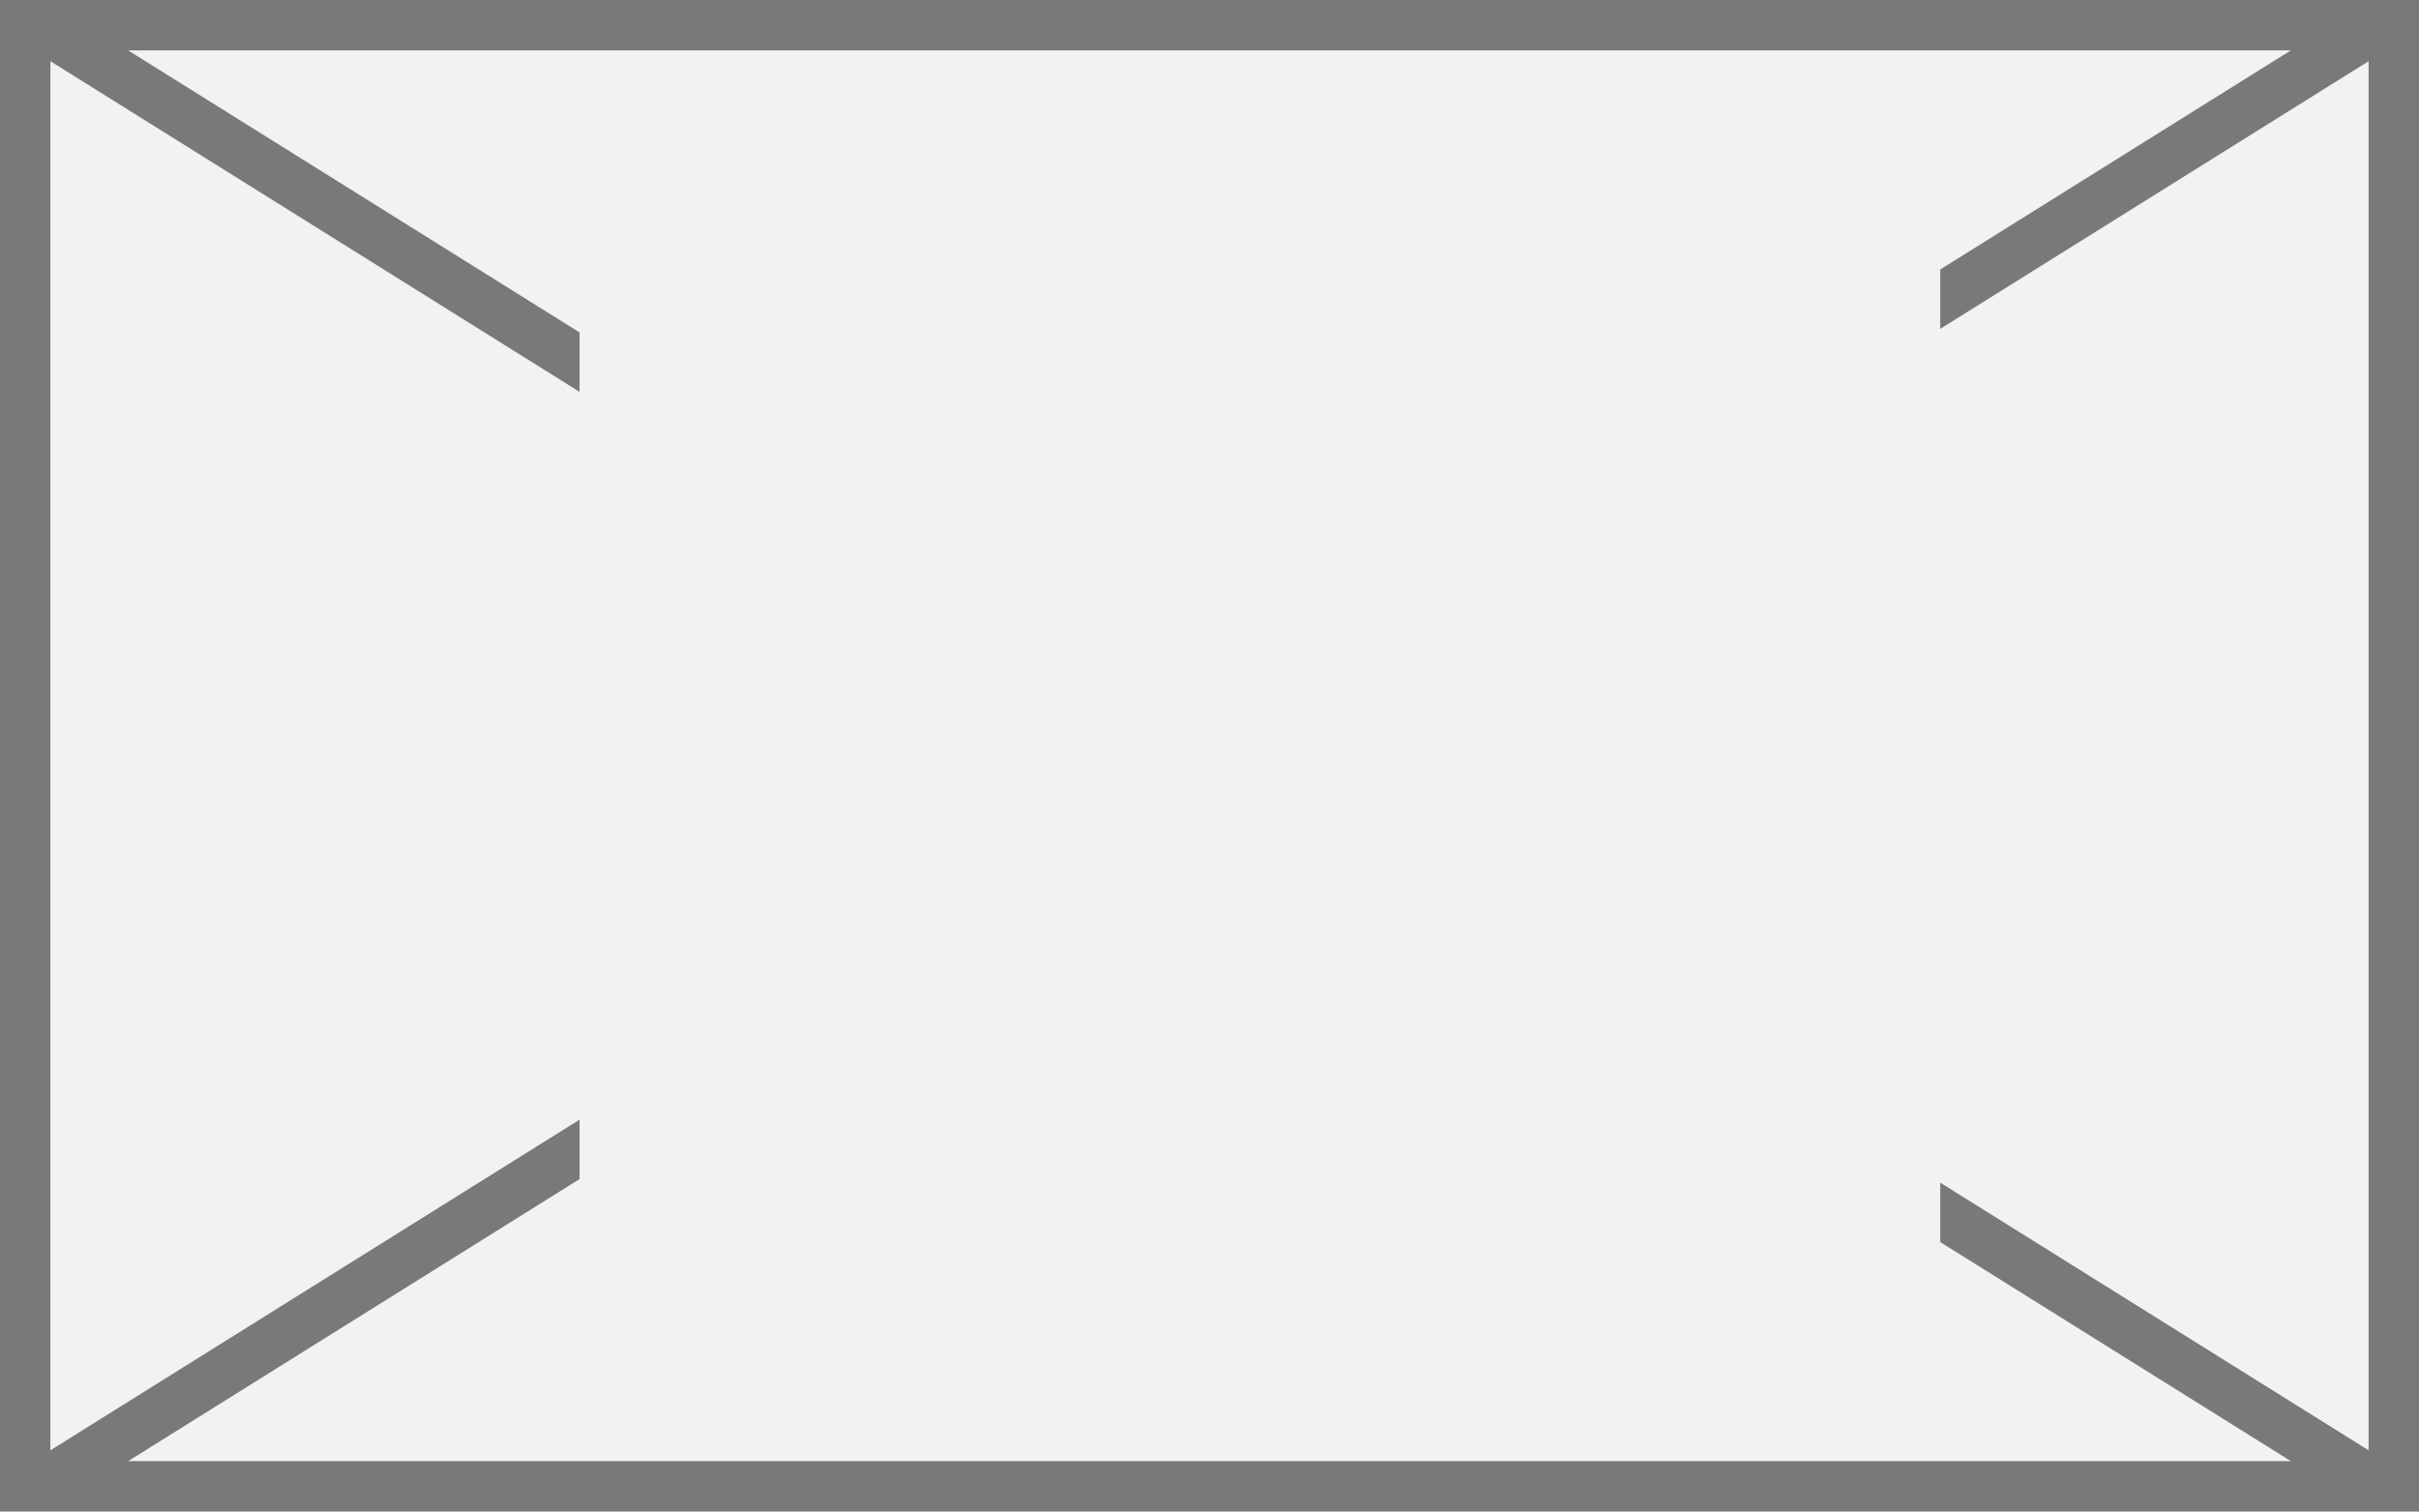
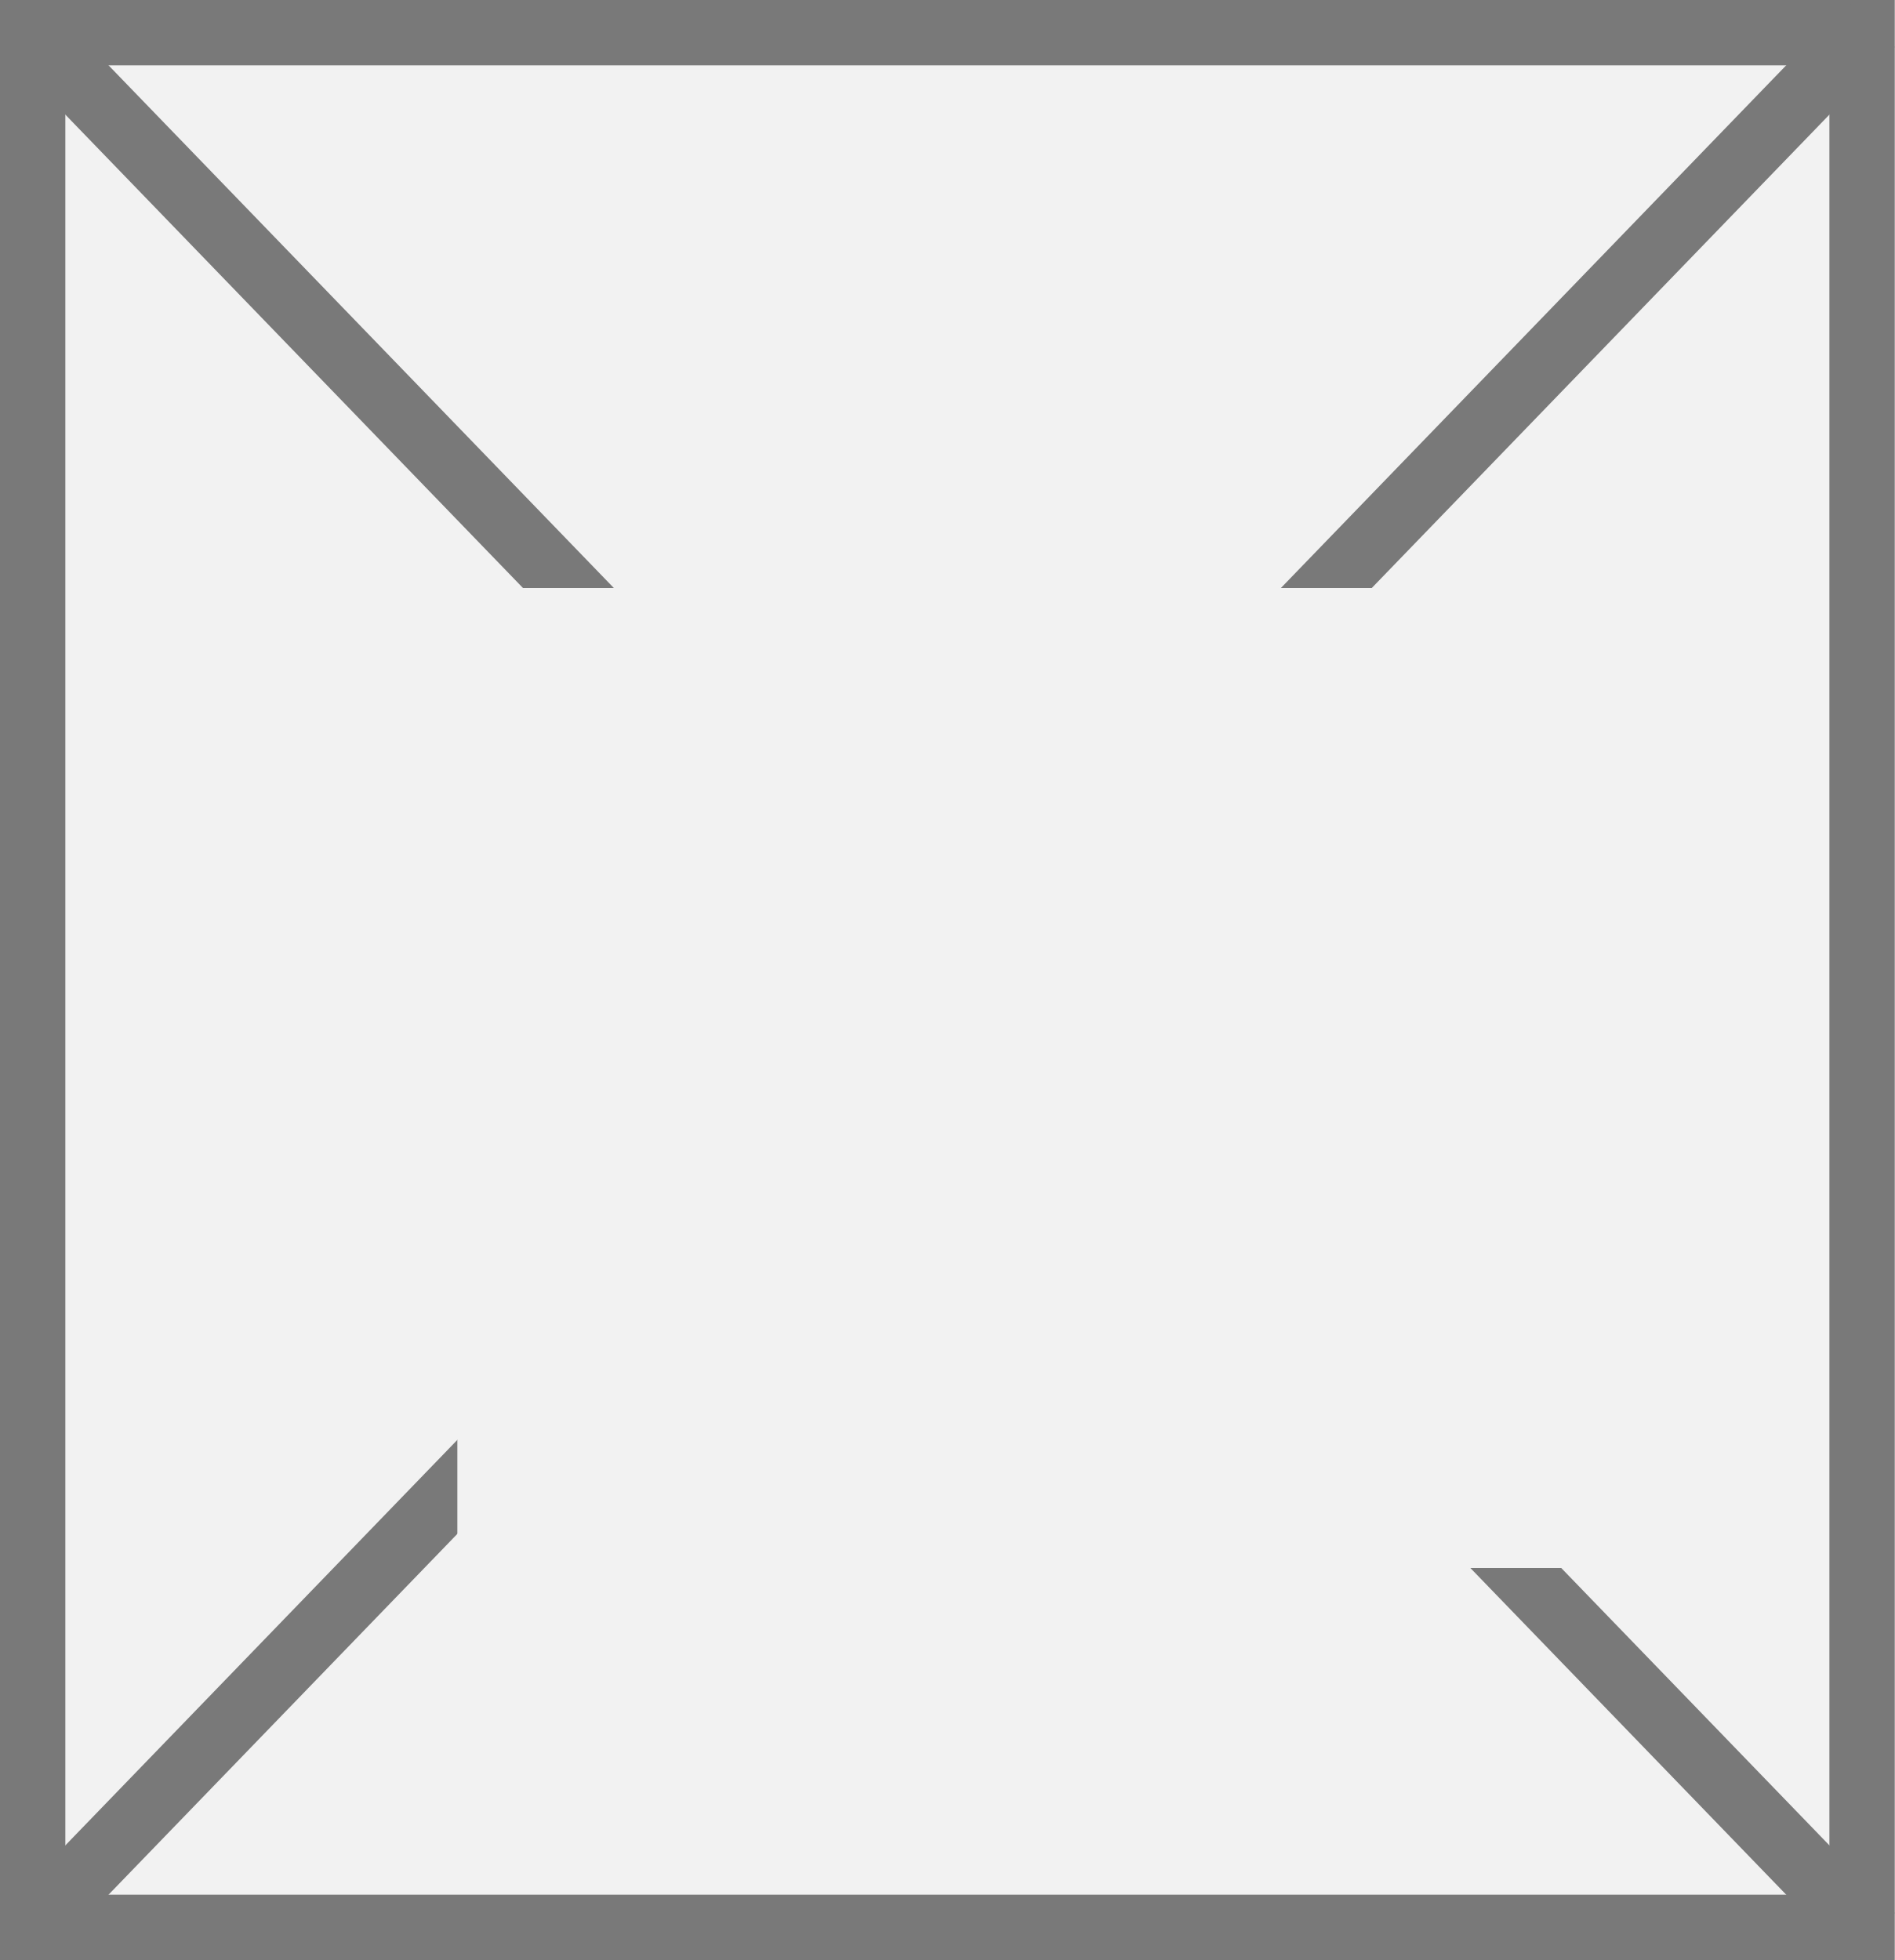
- <svg xmlns="http://www.w3.org/2000/svg" version="1.1" width="48px" height="30px">
+ <svg xmlns="http://www.w3.org/2000/svg" version="1.1" width="29px" height="30px">
  <defs>
-     <mask fill="white" id="clip158">
-       <path d="M 2412.5 1152  L 2439.5 1152  L 2439.5 1174  L 2412.5 1174  Z M 2401 1147  L 2449 1147  L 2449 1177  L 2401 1177  Z " fill-rule="evenodd" />
+     <mask fill="white" id="clip64">
+       <path d="M 1255 266  L 1272 266  L 1272 281  L 1255 281  Z M 1248 257  L 1277 257  L 1277 287  L 1248 287  Z " fill-rule="evenodd" />
    </mask>
  </defs>
-   <g transform="matrix(1 0 0 1 -2401 -1147 )">
-     <path d="M 2401.5 1147.5  L 2448.5 1147.5  L 2448.5 1176.5  L 2401.5 1176.5  L 2401.5 1147.5  Z " fill-rule="nonzero" fill="#f2f2f2" stroke="none" />
-     <path d="M 2401.5 1147.5  L 2448.5 1147.5  L 2448.5 1176.5  L 2401.5 1176.5  L 2401.5 1147.5  Z " stroke-width="1" stroke="#797979" fill="none" />
-     <path d="M 2401.678 1147.424  L 2448.322 1176.576  M 2448.322 1147.424  L 2401.678 1176.576  " stroke-width="1" stroke="#797979" fill="none" mask="url(#clip158)" />
+   <g transform="matrix(1 0 0 1 -1248 -257 )">
+     <path d="M 1248.5 257.5  L 1276.5 257.5  L 1276.5 286.5  L 1248.5 286.5  L 1248.5 257.5  Z " fill-rule="nonzero" fill="#f2f2f2" stroke="none" />
+     <path d="M 1248.5 257.5  L 1276.5 257.5  L 1276.5 286.5  L 1248.5 286.5  L 1248.5 257.5  Z " stroke-width="1" stroke="#797979" fill="none" />
+     <path d="M 1248.359 257.372  L 1276.641 286.628  M 1276.641 257.372  L 1248.359 286.628  " stroke-width="1" stroke="#797979" fill="none" mask="url(#clip64)" />
  </g>
</svg>
